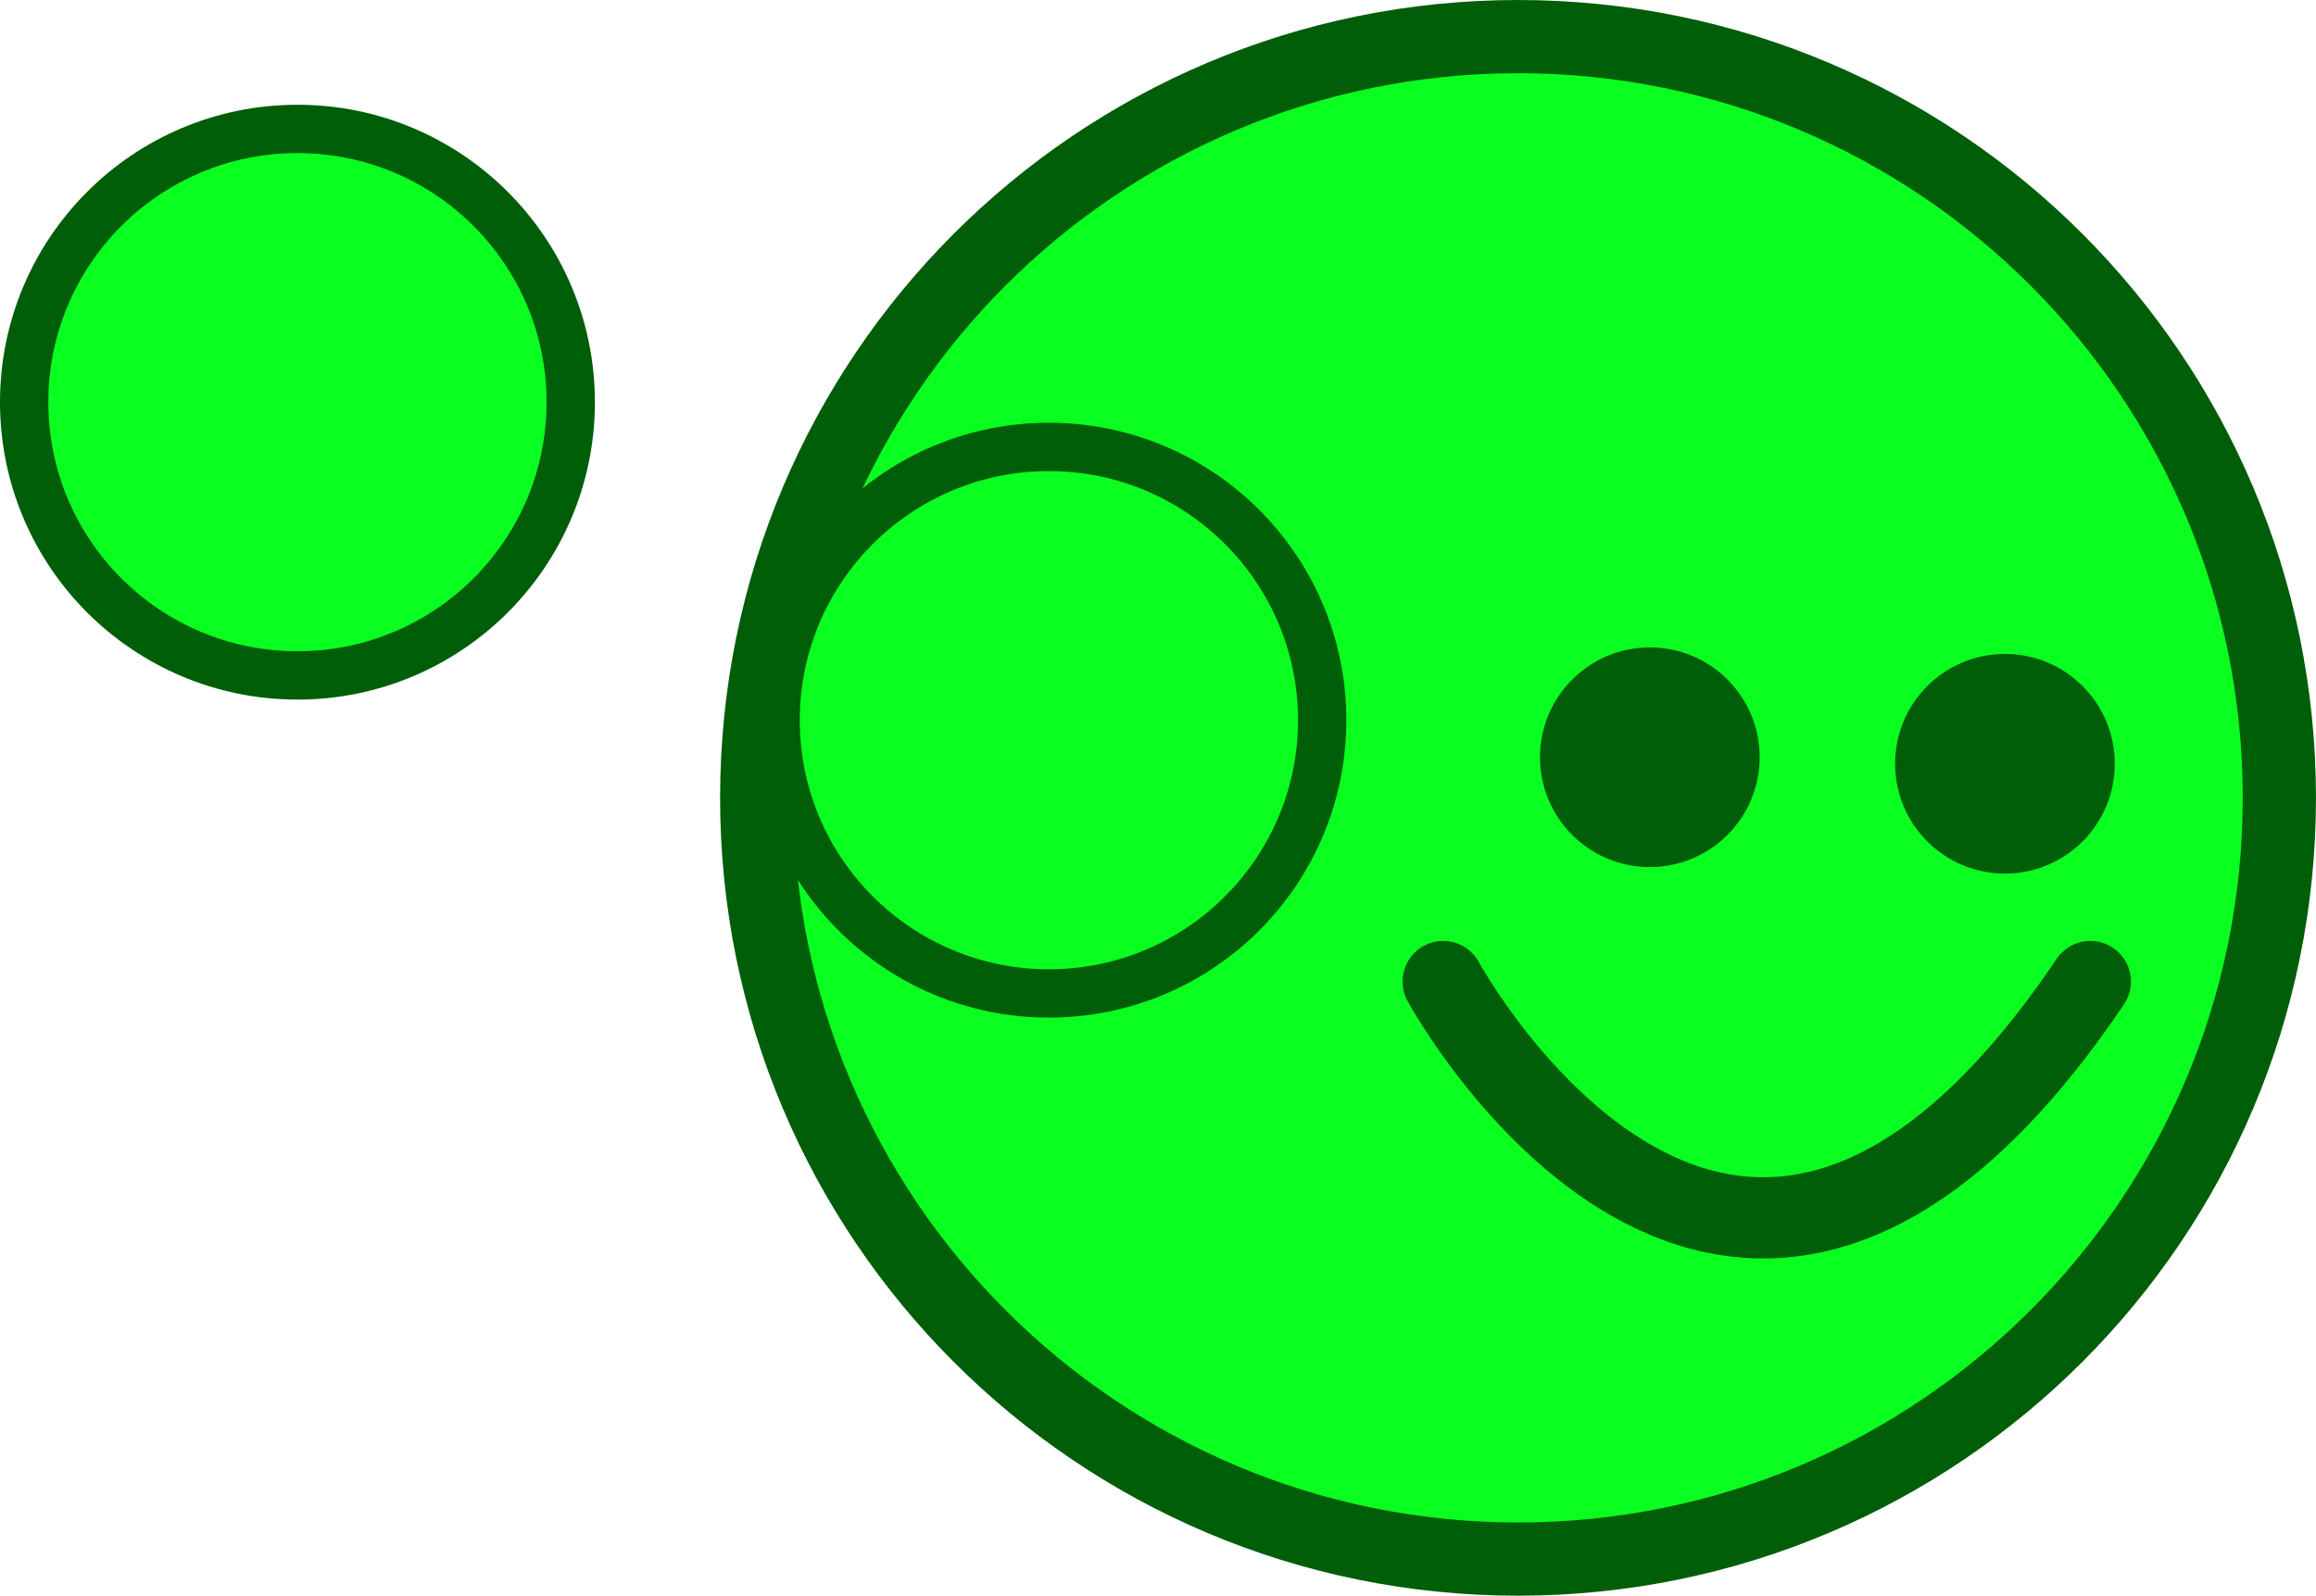
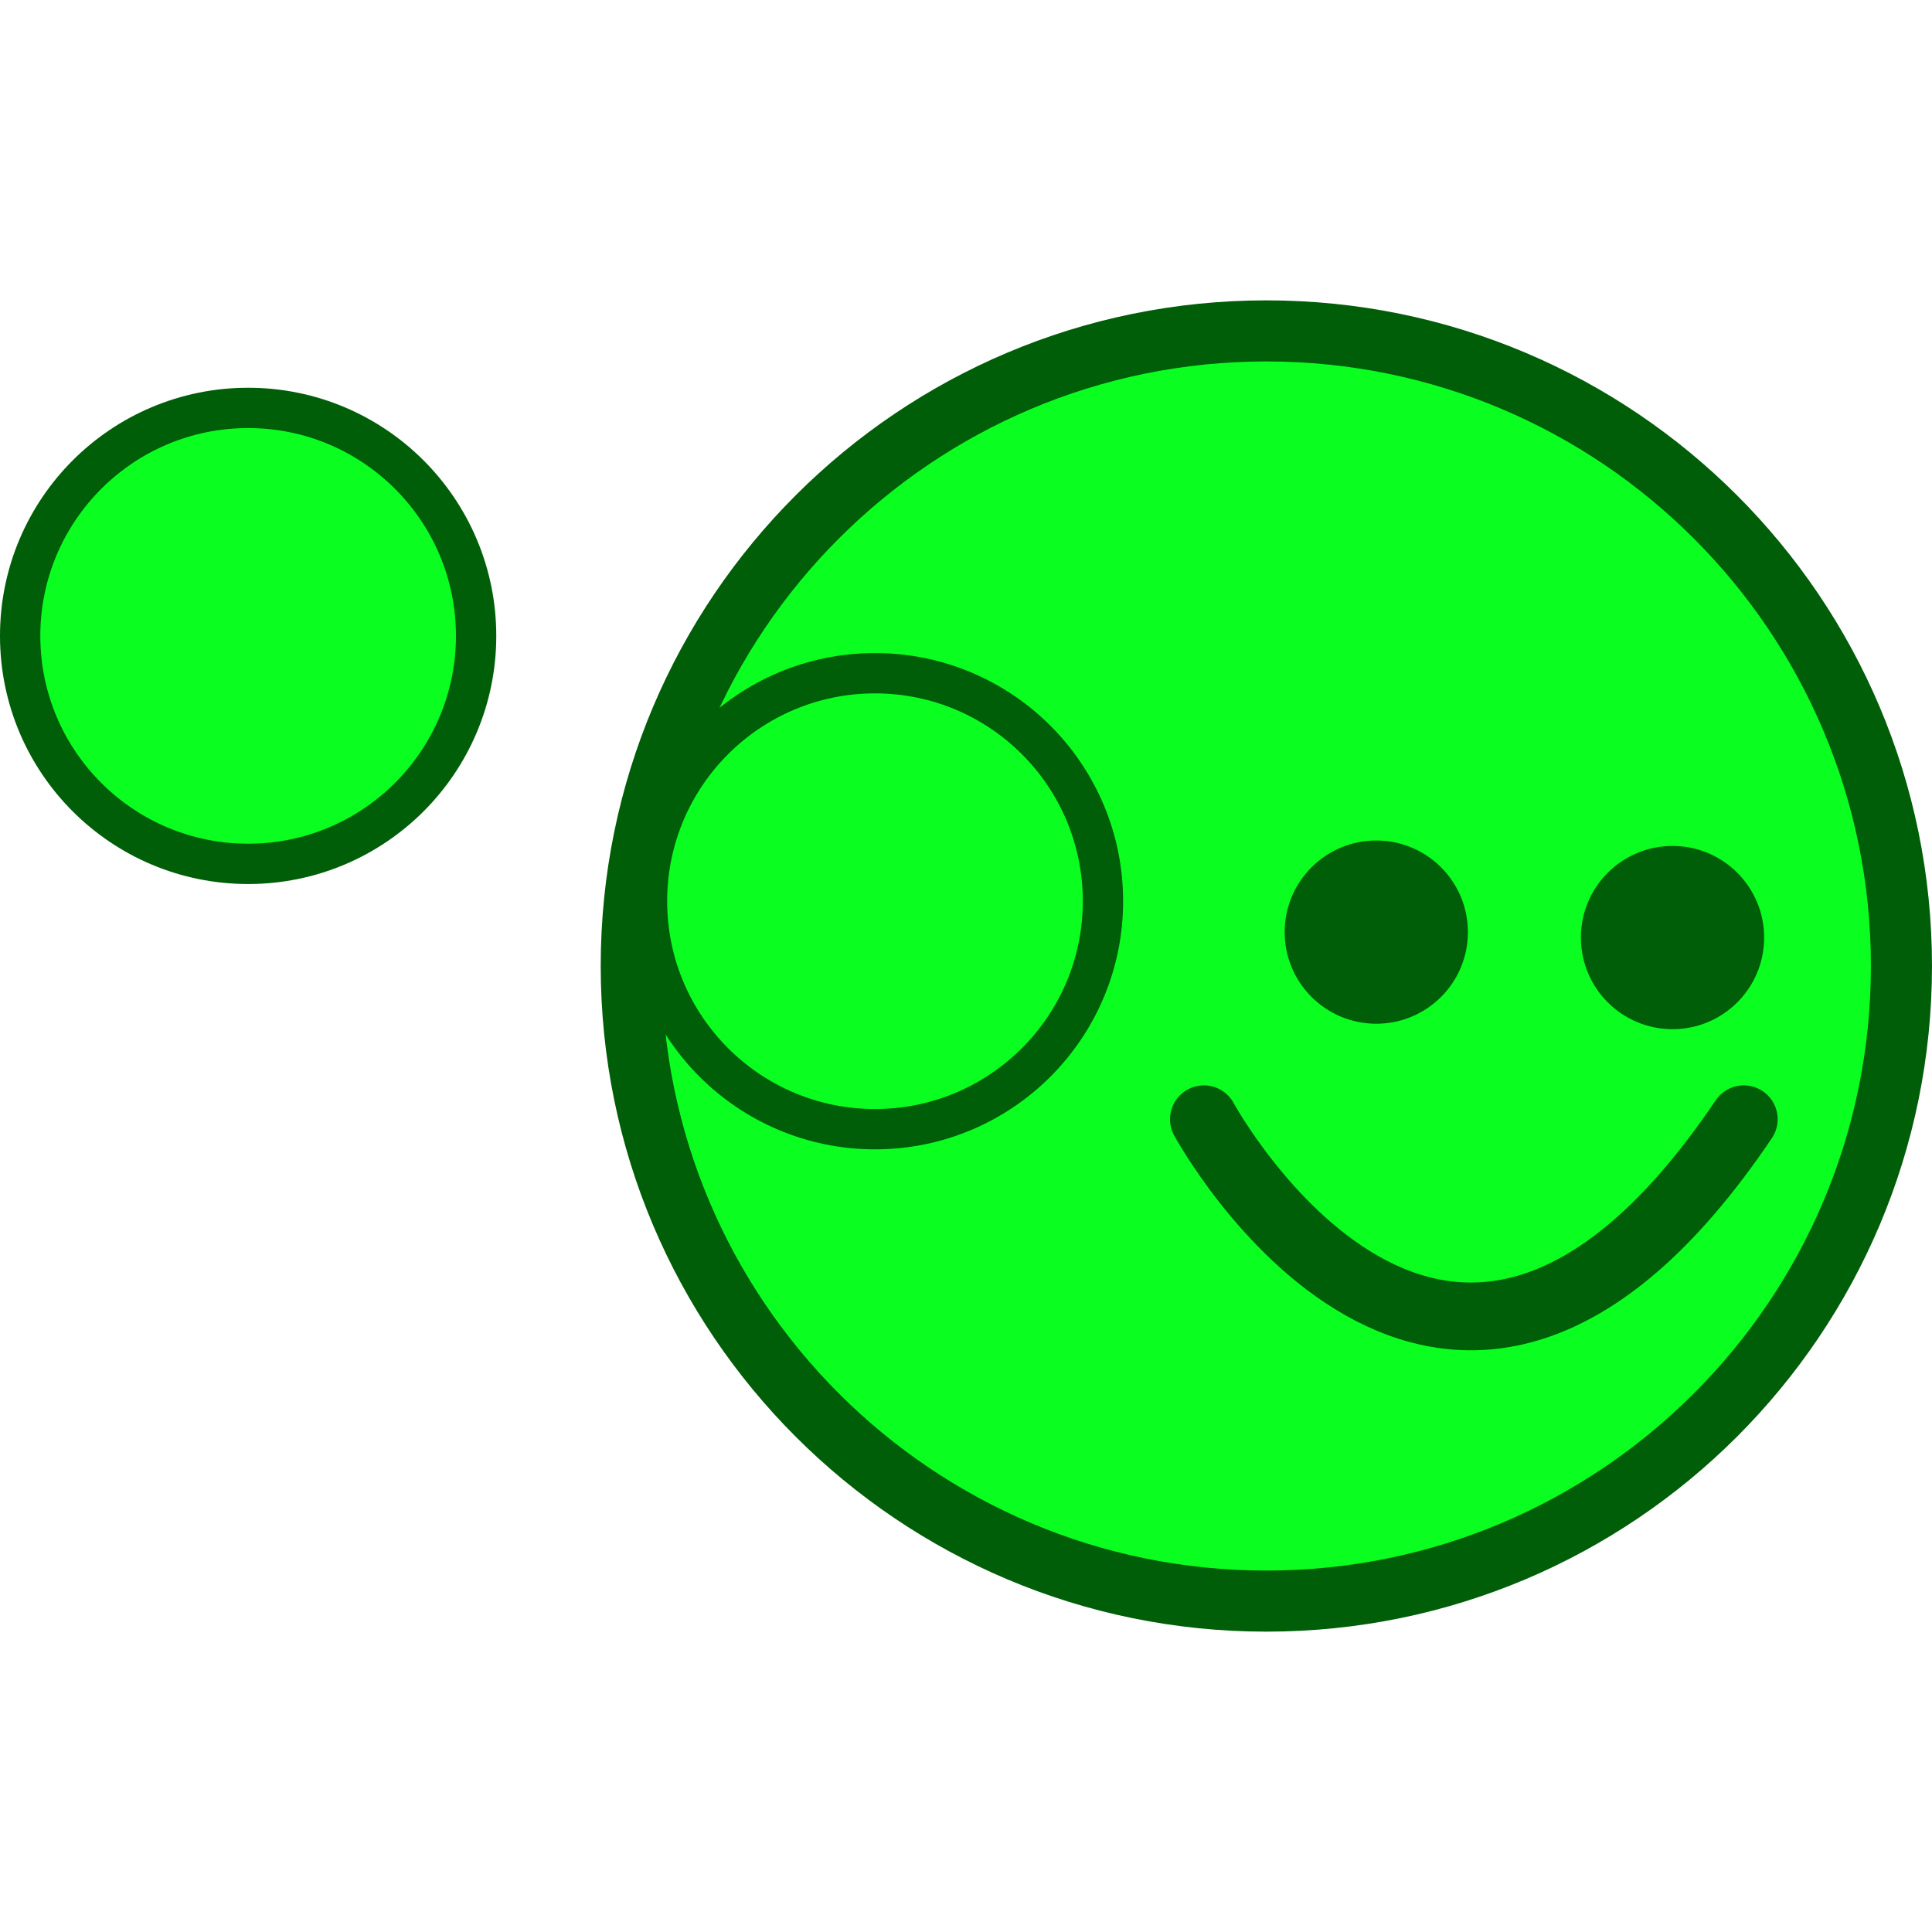
- <svg xmlns="http://www.w3.org/2000/svg" width="33.867mm" height="23.337mm" viewBox="0 0 33.867 23.337" version="1.1" id="svg1" xml:space="preserve">
+ <svg xmlns="http://www.w3.org/2000/svg" width="84" height="84" viewBox="0 0 22.225 22.225" version="1.1" id="svg1" xml:space="preserve">
  <defs id="defs1" />
  <g id="layer1" transform="translate(1283.388,-529.0147)">
    <g id="g865" transform="matrix(0.2855237,0,0,0.2855237,-1287.214,468.2854)">
-       <circle style="opacity:1;fill:#0aff20;fill-opacity:1;fill-rule:nonzero;stroke:#005d08;stroke-width:7.5;stroke-linecap:round;stroke-linejoin:round;stroke-miterlimit:4;stroke-dasharray:none;stroke-dashoffset:0;stroke-opacity:1;paint-order:markers stroke fill" id="path10-2" cx="91.146" cy="253.561" r="37.116" />
-       <circle style="opacity:1;fill:#005d08;fill-opacity:1;fill-rule:nonzero;stroke:none;stroke-width:4.809;stroke-linecap:round;stroke-linejoin:bevel;stroke-miterlimit:4;stroke-dasharray:none;stroke-dashoffset:0;stroke-opacity:1;paint-order:markers stroke fill" id="path5010-2" cx="97.896" cy="251.481" r="5.625" />
-       <circle cy="116.083" cx="-251.815" id="circle5014-6" style="opacity:1;fill:#005d08;fill-opacity:1;fill-rule:nonzero;stroke:none;stroke-width:4.809;stroke-linecap:round;stroke-linejoin:bevel;stroke-miterlimit:4;stroke-dasharray:none;stroke-dashoffset:0;stroke-opacity:1;paint-order:markers stroke fill" transform="rotate(-90)" r="5.625" />
-       <path style="opacity:1;fill:none;fill-opacity:1;fill-rule:nonzero;stroke:#005d08;stroke-width:4.159;stroke-linecap:round;stroke-linejoin:miter;stroke-miterlimit:4;stroke-dasharray:none;stroke-dashoffset:0;stroke-opacity:1;paint-order:stroke markers fill" d="m 87.312,262.969 c 0,0 14.786,27.236 33.145,0" id="path917-1" />
-       <circle style="opacity:1;fill:#0aff20;fill-opacity:1;fill-rule:nonzero;stroke:#005d08;stroke-width:4.95;stroke-linecap:round;stroke-linejoin:round;stroke-miterlimit:4;stroke-dasharray:none;stroke-dashoffset:0;stroke-opacity:1;paint-order:markers stroke fill" id="circle23503" cx="28.634" cy="233.294" r="12.759" />
-       <circle style="opacity:1;fill:#0aff20;fill-opacity:1;fill-rule:nonzero;stroke:#005d08;stroke-width:4.95;stroke-linecap:round;stroke-linejoin:round;stroke-miterlimit:4;stroke-dasharray:none;stroke-dashoffset:0;stroke-opacity:1;paint-order:markers stroke fill" id="circle31539" cx="67.119" cy="249.583" r="12.759" />
+       <g id="g838" transform="matrix(0.6562501,0,0,0.6562501,4.606186,85.21484)">
+         <circle style="opacity:1;fill:#0aff20;fill-opacity:1;fill-rule:nonzero;stroke:#005d08;stroke-width:7.5;stroke-linecap:round;stroke-linejoin:round;stroke-miterlimit:4;stroke-dasharray:none;stroke-dashoffset:0;stroke-opacity:1;paint-order:markers stroke fill" id="path10-2" cx="91.146" cy="253.561" r="37.116" />
+         <circle style="opacity:1;fill:#005d08;fill-opacity:1;fill-rule:nonzero;stroke:none;stroke-width:4.809;stroke-linecap:round;stroke-linejoin:bevel;stroke-miterlimit:4;stroke-dasharray:none;stroke-dashoffset:0;stroke-opacity:1;paint-order:markers stroke fill" id="path5010-2" cx="97.896" cy="251.481" r="5.625" />
+         <circle cy="116.083" cx="-251.815" id="circle5014-6" style="opacity:1;fill:#005d08;fill-opacity:1;fill-rule:nonzero;stroke:none;stroke-width:4.809;stroke-linecap:round;stroke-linejoin:bevel;stroke-miterlimit:4;stroke-dasharray:none;stroke-dashoffset:0;stroke-opacity:1;paint-order:markers stroke fill" transform="rotate(-90)" r="5.625" />
+         <path style="opacity:1;fill:none;fill-opacity:1;fill-rule:nonzero;stroke:#005d08;stroke-width:4.159;stroke-linecap:round;stroke-linejoin:miter;stroke-miterlimit:4;stroke-dasharray:none;stroke-dashoffset:0;stroke-opacity:1;paint-order:stroke markers fill" d="m 87.312,262.969 c 0,0 14.786,27.236 33.145,0" id="path917-1" />
+         <circle style="opacity:1;fill:#0aff20;fill-opacity:1;fill-rule:nonzero;stroke:#005d08;stroke-width:4.95;stroke-linecap:round;stroke-linejoin:round;stroke-miterlimit:4;stroke-dasharray:none;stroke-dashoffset:0;stroke-opacity:1;paint-order:markers stroke fill" id="circle23503" cx="28.634" cy="233.294" r="12.759" />
+         <circle style="opacity:1;fill:#0aff20;fill-opacity:1;fill-rule:nonzero;stroke:#005d08;stroke-width:4.95;stroke-linecap:round;stroke-linejoin:round;stroke-miterlimit:4;stroke-dasharray:none;stroke-dashoffset:0;stroke-opacity:1;paint-order:markers stroke fill" id="circle31539" cx="67.119" cy="249.583" r="12.759" />
+       </g>
    </g>
  </g>
  <style type="text/css" id="style16758">
	.st0{fill:#FFC300;stroke:#695000;stroke-width:13;stroke-miterlimit:10;}
	.st1{fill:#FFC300;stroke:#695000;stroke-width:13;stroke-linecap:round;stroke-miterlimit:10;}
</style>
  <style type="text/css" id="style16758-4">
	.st0{fill:#FFC300;stroke:#695000;stroke-width:13;stroke-miterlimit:10;}
	.st1{fill:#FFC300;stroke:#695000;stroke-width:13;stroke-linecap:round;stroke-miterlimit:10;}
</style>
  <style type="text/css" id="style16758-5">
	.st0{fill:#FFC300;stroke:#695000;stroke-width:13;stroke-miterlimit:10;}
	.st1{fill:#FFC300;stroke:#695000;stroke-width:13;stroke-linecap:round;stroke-miterlimit:10;}
</style>
  <style type="text/css" id="style16758-9">
	.st0{fill:#FFC300;stroke:#695000;stroke-width:13;stroke-miterlimit:10;}
	.st1{fill:#FFC300;stroke:#695000;stroke-width:13;stroke-linecap:round;stroke-miterlimit:10;}
</style>
</svg>
